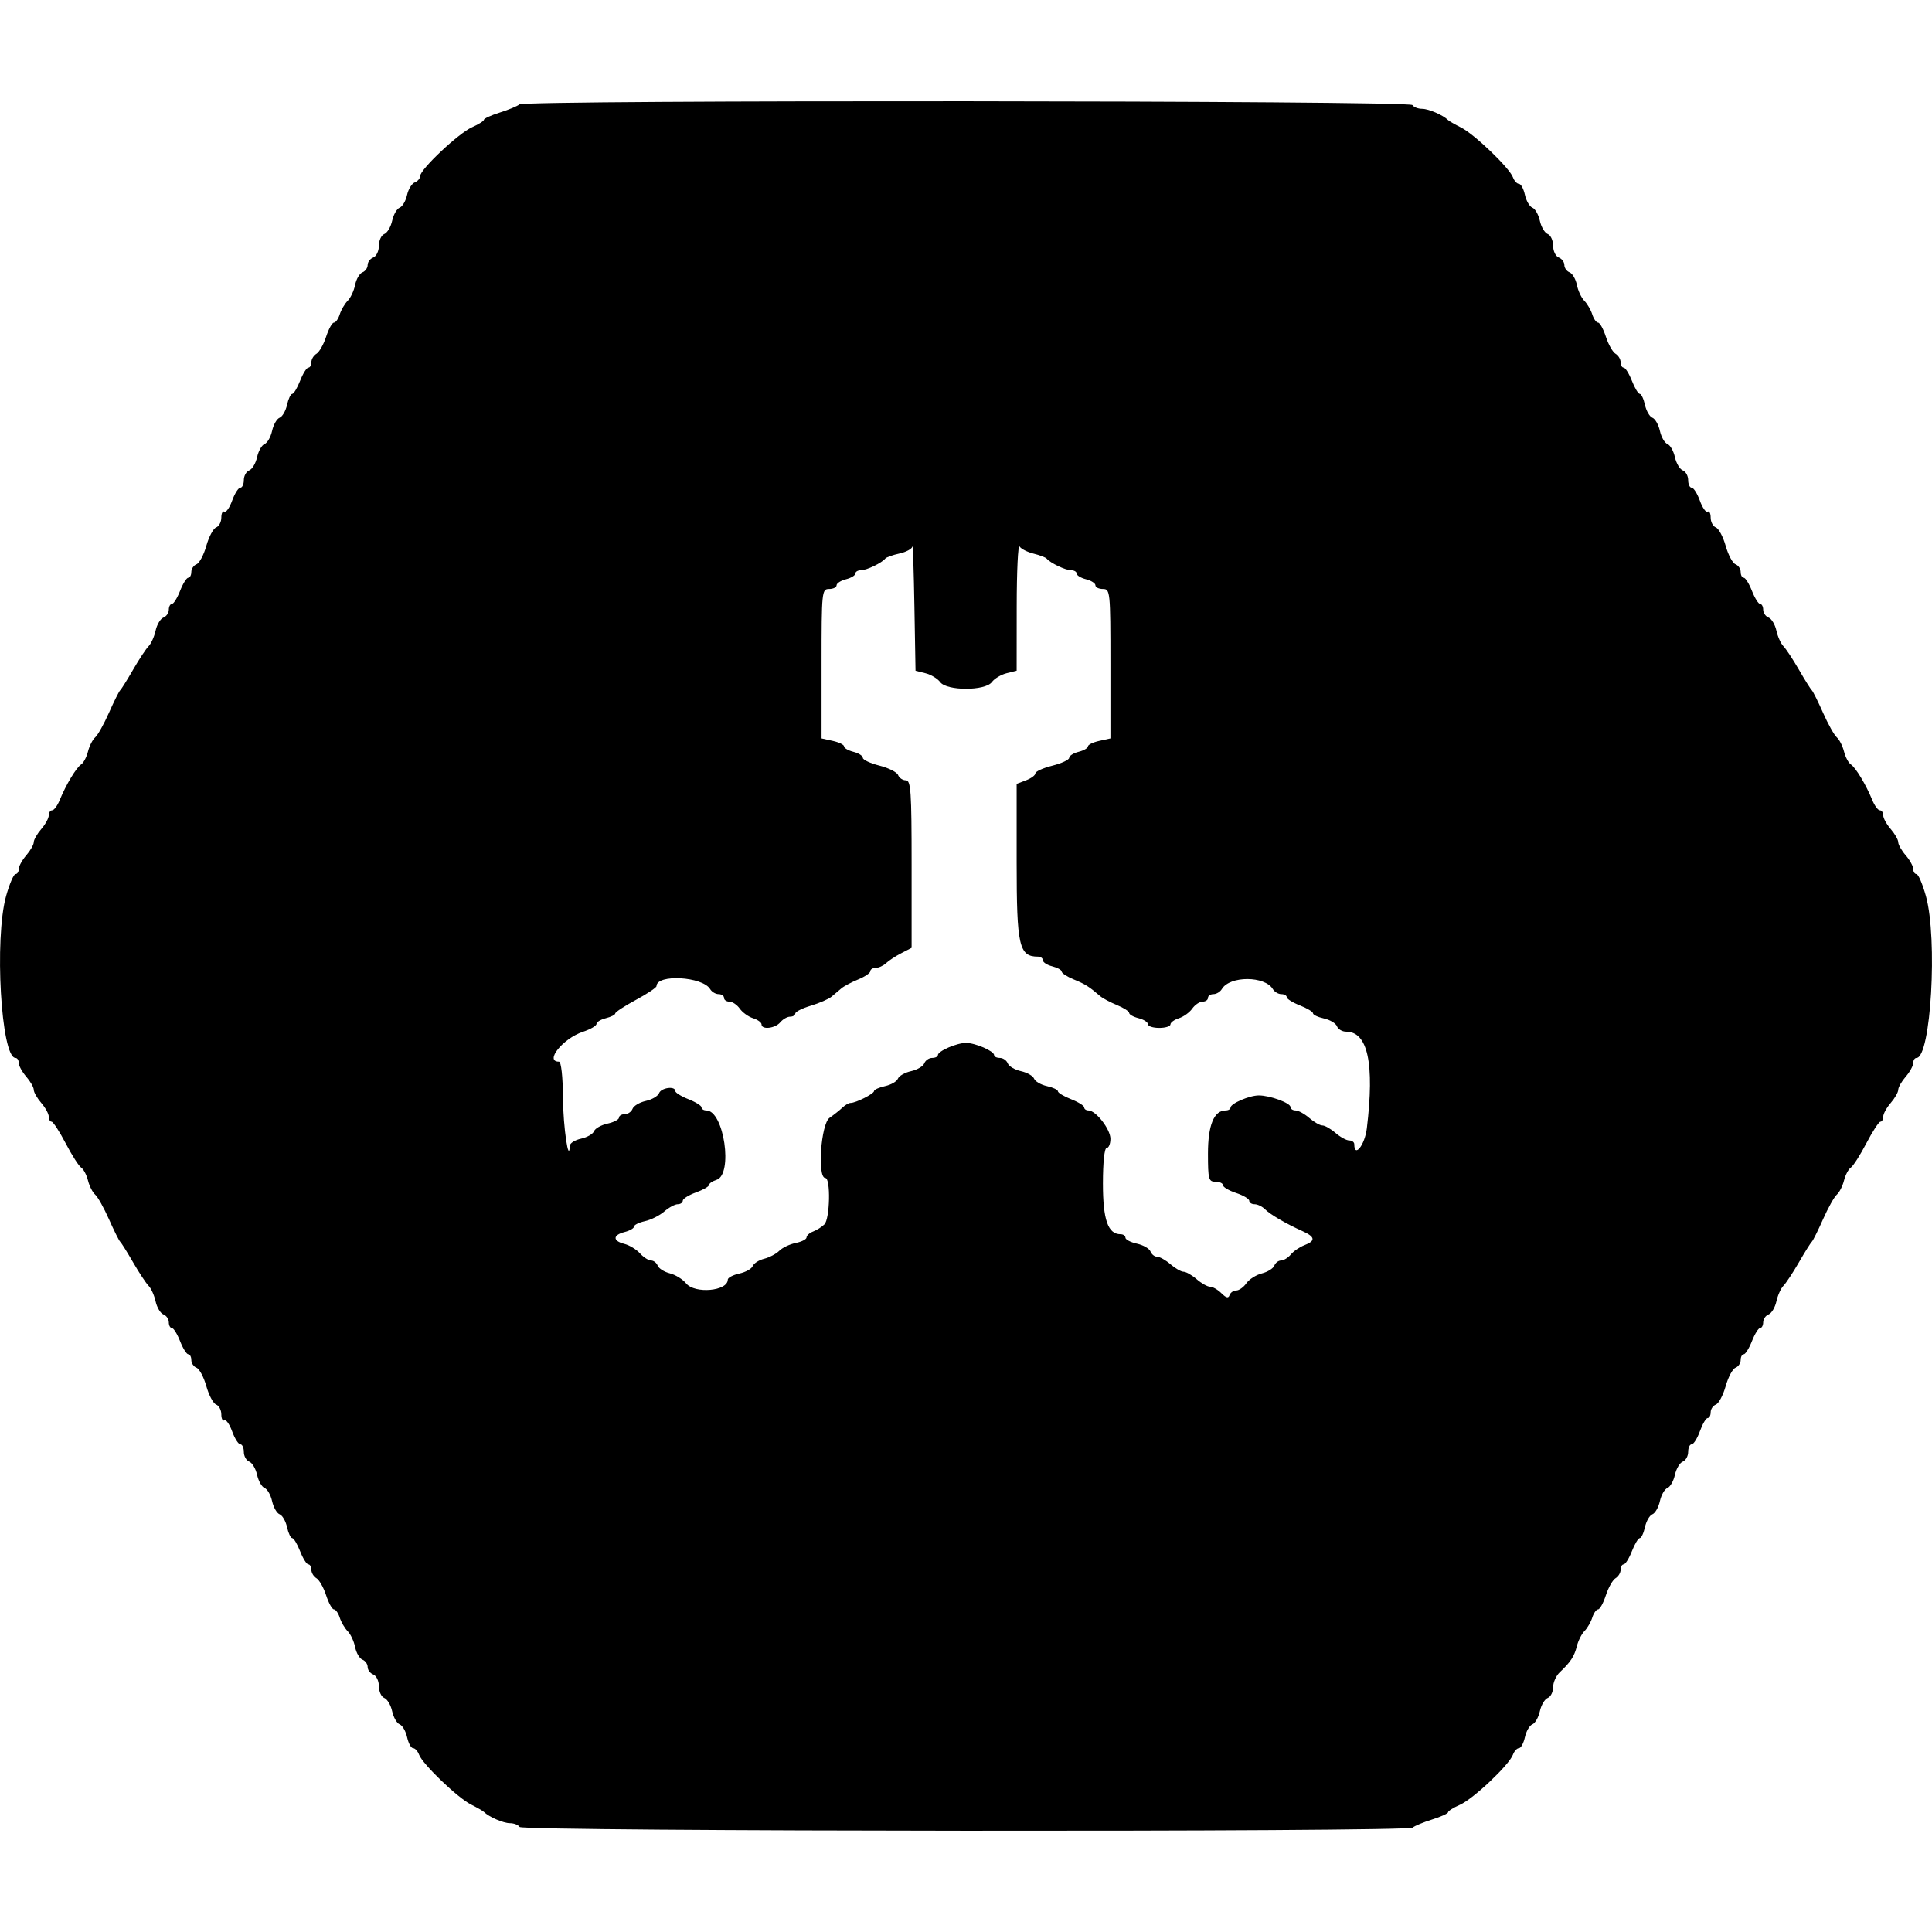
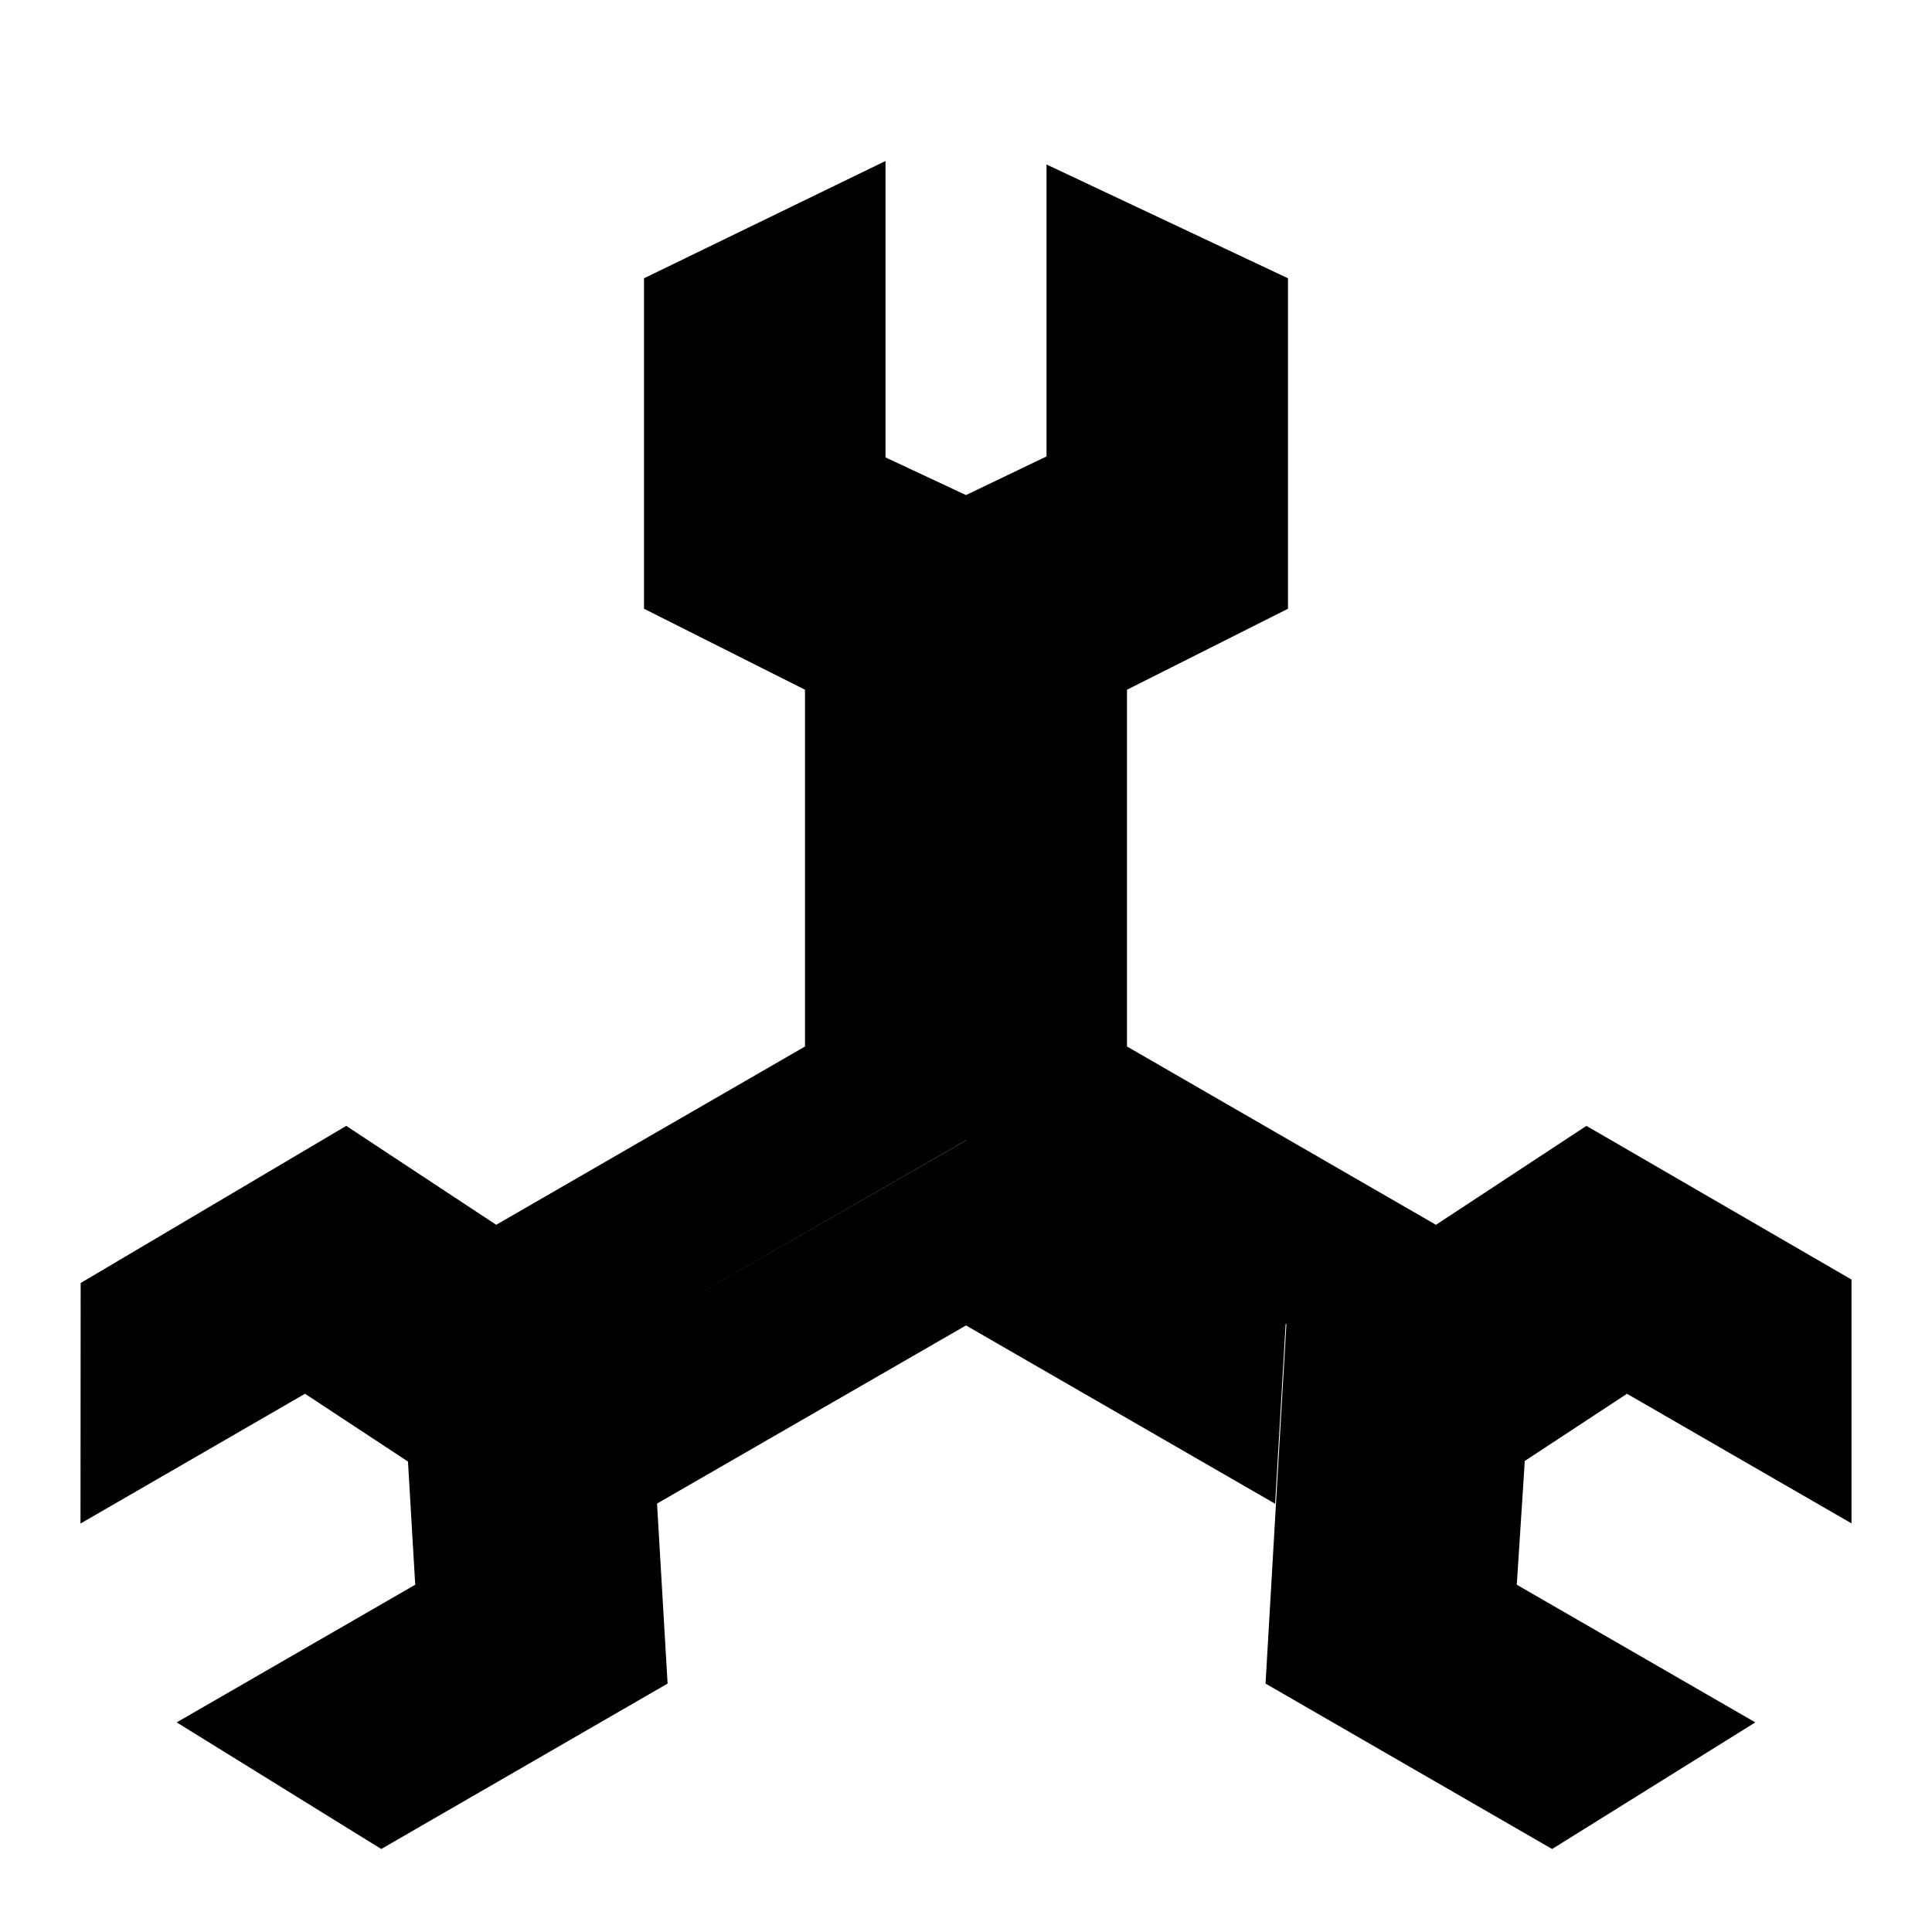
- <svg xmlns="http://www.w3.org/2000/svg" version="1.1" width="515" height="515">
-   <g>
-     <path d="M138.450 27.826 C 137.928 28.280,135.588 29.253,133.250 29.986 C 130.912 30.720,129.000 31.588,129.000 31.916 C 129.000 32.244,127.563 33.148,125.806 33.925 C 122.245 35.502,112.000 45.147,112.000 46.923 C 112.000 47.550,111.352 48.311,110.561 48.615 C 109.770 48.919,108.842 50.442,108.500 52.000 C 108.158 53.558,107.273 55.065,106.533 55.349 C 105.794 55.633,104.894 57.208,104.533 58.849 C 104.173 60.490,103.230 62.081,102.439 62.385 C 101.648 62.689,101.000 64.090,101.000 65.500 C 101.000 66.910,100.325 68.322,99.500 68.638 C 98.675 68.955,98.000 69.855,98.000 70.638 C 98.000 71.422,97.375 72.302,96.612 72.595 C 95.849 72.888,94.971 74.395,94.661 75.943 C 94.352 77.492,93.460 79.397,92.681 80.176 C 91.902 80.956,90.949 82.585,90.565 83.797 C 90.180 85.008,89.480 86.000,89.010 86.000 C 88.540 86.000,87.607 87.688,86.936 89.750 C 86.266 91.813,85.106 93.860,84.359 94.300 C 83.611 94.740,83.000 95.752,83.000 96.550 C 83.000 97.347,82.634 98.000,82.187 98.000 C 81.739 98.000,80.755 99.575,80.000 101.500 C 79.245 103.425,78.296 105.000,77.893 105.000 C 77.489 105.000,76.871 106.312,76.518 107.916 C 76.166 109.521,75.273 111.065,74.533 111.349 C 73.794 111.633,72.894 113.208,72.533 114.849 C 72.173 116.490,71.273 118.065,70.533 118.349 C 69.794 118.633,68.894 120.208,68.533 121.849 C 68.173 123.490,67.230 125.081,66.439 125.385 C 65.648 125.689,65.000 126.851,65.000 127.969 C 65.000 129.086,64.579 130.000,64.065 130.000 C 63.550 130.000,62.569 131.551,61.883 133.447 C 61.198 135.342,60.268 136.666,59.818 136.388 C 59.368 136.110,59.000 136.823,59.000 137.972 C 59.000 139.122,58.375 140.302,57.612 140.595 C 56.849 140.888,55.673 143.095,55.000 145.500 C 54.327 147.905,53.151 150.112,52.388 150.405 C 51.625 150.698,51.000 151.626,51.000 152.469 C 51.000 153.311,50.634 154.000,50.187 154.000 C 49.739 154.000,48.755 155.575,48.000 157.500 C 47.245 159.425,46.261 161.000,45.813 161.000 C 45.366 161.000,45.000 161.689,45.000 162.531 C 45.000 163.374,44.352 164.311,43.561 164.615 C 42.770 164.919,41.833 166.484,41.479 168.094 C 41.126 169.704,40.281 171.578,39.603 172.260 C 38.924 172.942,37.070 175.750,35.483 178.500 C 33.895 181.250,32.345 183.725,32.038 184.000 C 31.730 184.275,30.383 186.975,29.043 190.000 C 27.703 193.025,26.050 195.978,25.370 196.562 C 24.689 197.146,23.828 198.839,23.455 200.325 C 23.082 201.810,22.264 203.357,21.638 203.763 C 20.341 204.603,17.578 209.190,15.924 213.250 C 15.308 214.762,14.398 216.000,13.902 216.000 C 13.406 216.000,13.000 216.606,13.000 217.347 C 13.000 218.088,12.100 219.732,11.000 221.000 C 9.900 222.268,9.000 223.843,9.000 224.500 C 9.000 225.157,8.100 226.732,7.000 228.000 C 5.900 229.268,5.000 230.912,5.000 231.653 C 5.000 232.394,4.609 233.000,4.132 233.000 C 3.654 233.000,2.529 235.617,1.632 238.816 C -1.553 250.165,0.290 282.000,4.132 282.000 C 4.609 282.000,5.000 282.606,5.000 283.347 C 5.000 284.088,5.900 285.732,7.000 287.000 C 8.100 288.268,9.000 289.843,9.000 290.500 C 9.000 291.157,9.900 292.732,11.000 294.000 C 12.100 295.268,13.000 296.912,13.000 297.653 C 13.000 298.394,13.338 299.002,13.750 299.003 C 14.162 299.005,15.850 301.593,17.500 304.753 C 19.150 307.914,21.012 310.832,21.638 311.237 C 22.264 311.643,23.082 313.190,23.455 314.675 C 23.828 316.161,24.689 317.854,25.370 318.438 C 26.050 319.022,27.703 321.975,29.043 325.000 C 30.383 328.025,31.730 330.725,32.038 331.000 C 32.345 331.275,33.895 333.750,35.483 336.500 C 37.070 339.250,38.924 342.058,39.603 342.740 C 40.281 343.422,41.126 345.296,41.479 346.906 C 41.833 348.516,42.770 350.081,43.561 350.385 C 44.352 350.689,45.000 351.626,45.000 352.469 C 45.000 353.311,45.366 354.000,45.813 354.000 C 46.261 354.000,47.245 355.575,48.000 357.500 C 48.755 359.425,49.739 361.000,50.187 361.000 C 50.634 361.000,51.000 361.689,51.000 362.531 C 51.000 363.374,51.625 364.302,52.388 364.595 C 53.151 364.888,54.327 367.095,55.000 369.500 C 55.673 371.905,56.849 374.112,57.612 374.405 C 58.375 374.698,59.000 375.878,59.000 377.028 C 59.000 378.177,59.368 378.890,59.818 378.612 C 60.268 378.334,61.198 379.658,61.883 381.553 C 62.569 383.449,63.550 385.000,64.065 385.000 C 64.579 385.000,65.000 385.914,65.000 387.031 C 65.000 388.149,65.648 389.311,66.439 389.615 C 67.230 389.919,68.173 391.510,68.533 393.151 C 68.894 394.792,69.794 396.367,70.533 396.651 C 71.273 396.935,72.173 398.510,72.533 400.151 C 72.894 401.792,73.794 403.367,74.533 403.651 C 75.273 403.935,76.166 405.479,76.518 407.084 C 76.871 408.688,77.489 410.000,77.893 410.000 C 78.296 410.000,79.245 411.575,80.000 413.500 C 80.755 415.425,81.739 417.000,82.187 417.000 C 82.634 417.000,83.000 417.653,83.000 418.450 C 83.000 419.248,83.611 420.260,84.359 420.700 C 85.106 421.140,86.266 423.188,86.936 425.250 C 87.607 427.313,88.540 429.000,89.010 429.000 C 89.480 429.000,90.180 429.992,90.565 431.203 C 90.949 432.415,91.902 434.044,92.681 434.824 C 93.460 435.603,94.352 437.508,94.661 439.057 C 94.971 440.605,95.849 442.112,96.612 442.405 C 97.375 442.698,98.000 443.578,98.000 444.362 C 98.000 445.145,98.675 446.045,99.500 446.362 C 100.325 446.678,101.000 448.090,101.000 449.500 C 101.000 450.910,101.648 452.311,102.439 452.615 C 103.230 452.919,104.173 454.510,104.533 456.151 C 104.894 457.792,105.794 459.367,106.533 459.651 C 107.273 459.935,108.166 461.479,108.518 463.084 C 108.871 464.688,109.587 466.000,110.111 466.000 C 110.634 466.000,111.355 466.788,111.713 467.750 C 112.646 470.261,121.989 479.230,125.513 480.998 C 127.156 481.823,128.725 482.723,129.000 482.998 C 130.328 484.331,134.181 486.000,135.927 486.000 C 137.002 486.000,138.160 486.450,138.500 487.000 C 139.261 488.232,375.135 488.404,376.550 487.174 C 377.073 486.720,379.413 485.747,381.750 485.014 C 384.087 484.280,386.000 483.412,386.000 483.084 C 386.000 482.756,387.437 481.852,389.194 481.075 C 392.732 479.509,402.268 470.492,403.287 467.750 C 403.645 466.788,404.366 466.000,404.889 466.000 C 405.413 466.000,406.129 464.688,406.482 463.084 C 406.834 461.479,407.727 459.935,408.467 459.651 C 409.206 459.367,410.106 457.792,410.467 456.151 C 410.827 454.510,411.770 452.919,412.561 452.615 C 413.352 452.311,414.000 451.024,414.000 449.754 C 414.000 448.484,414.788 446.701,415.750 445.793 C 418.675 443.031,419.645 441.551,420.339 438.786 C 420.704 437.331,421.618 435.525,422.370 434.773 C 423.121 434.022,424.051 432.415,424.435 431.203 C 424.820 429.992,425.520 429.000,425.990 429.000 C 426.460 429.000,427.393 427.312,428.064 425.250 C 428.734 423.188,429.894 421.140,430.641 420.700 C 431.389 420.260,432.000 419.248,432.000 418.450 C 432.000 417.653,432.366 417.000,432.813 417.000 C 433.261 417.000,434.245 415.425,435.000 413.500 C 435.755 411.575,436.704 410.000,437.107 410.000 C 437.511 410.000,438.129 408.688,438.482 407.084 C 438.834 405.479,439.727 403.935,440.467 403.651 C 441.206 403.367,442.106 401.792,442.467 400.151 C 442.827 398.510,443.727 396.935,444.467 396.651 C 445.206 396.367,446.106 394.792,446.467 393.151 C 446.827 391.510,447.770 389.919,448.561 389.615 C 449.352 389.311,450.000 388.149,450.000 387.031 C 450.000 385.914,450.421 385.000,450.935 385.000 C 451.450 385.000,452.440 383.425,453.136 381.500 C 453.832 379.575,454.761 378.000,455.201 378.000 C 455.640 378.000,456.000 377.311,456.000 376.469 C 456.000 375.626,456.625 374.698,457.388 374.405 C 458.151 374.112,459.327 371.905,460.000 369.500 C 460.673 367.095,461.849 364.888,462.612 364.595 C 463.375 364.302,464.000 363.374,464.000 362.531 C 464.000 361.689,464.366 361.000,464.813 361.000 C 465.261 361.000,466.245 359.425,467.000 357.500 C 467.755 355.575,468.739 354.000,469.187 354.000 C 469.634 354.000,470.000 353.311,470.000 352.469 C 470.000 351.626,470.648 350.689,471.439 350.385 C 472.230 350.081,473.167 348.516,473.521 346.906 C 473.874 345.296,474.719 343.422,475.397 342.740 C 476.076 342.058,477.930 339.250,479.517 336.500 C 481.105 333.750,482.655 331.275,482.962 331.000 C 483.270 330.725,484.617 328.025,485.957 325.000 C 487.297 321.975,488.950 319.022,489.630 318.438 C 490.311 317.854,491.172 316.161,491.545 314.675 C 491.918 313.190,492.736 311.643,493.362 311.237 C 493.988 310.832,495.850 307.914,497.500 304.753 C 499.150 301.593,500.837 299.005,501.250 299.003 C 501.663 299.002,502.000 298.394,502.000 297.653 C 502.000 296.912,502.900 295.268,504.000 294.000 C 505.100 292.732,506.000 291.157,506.000 290.500 C 506.000 289.843,506.900 288.268,508.000 287.000 C 509.100 285.732,510.000 284.088,510.000 283.347 C 510.000 282.606,510.391 282.000,510.868 282.000 C 514.710 282.000,516.553 250.165,513.368 238.816 C 512.471 235.617,511.346 233.000,510.868 233.000 C 510.391 233.000,510.000 232.394,510.000 231.653 C 510.000 230.912,509.100 229.268,508.000 228.000 C 506.900 226.732,506.000 225.157,506.000 224.500 C 506.000 223.843,505.100 222.268,504.000 221.000 C 502.900 219.732,502.000 218.088,502.000 217.347 C 502.000 216.606,501.594 216.000,501.098 216.000 C 500.602 216.000,499.692 214.762,499.076 213.250 C 497.422 209.190,494.659 204.603,493.362 203.763 C 492.736 203.357,491.918 201.810,491.545 200.325 C 491.172 198.839,490.311 197.146,489.630 196.562 C 488.950 195.978,487.297 193.025,485.957 190.000 C 484.617 186.975,483.270 184.275,482.962 184.000 C 482.655 183.725,481.105 181.250,479.517 178.500 C 477.930 175.750,476.076 172.942,475.397 172.260 C 474.719 171.578,473.874 169.704,473.521 168.094 C 473.167 166.484,472.230 164.919,471.439 164.615 C 470.648 164.311,470.000 163.374,470.000 162.531 C 470.000 161.689,469.634 161.000,469.187 161.000 C 468.739 161.000,467.755 159.425,467.000 157.500 C 466.245 155.575,465.261 154.000,464.813 154.000 C 464.366 154.000,464.000 153.311,464.000 152.469 C 464.000 151.626,463.375 150.698,462.612 150.405 C 461.849 150.112,460.673 147.905,460.000 145.500 C 459.327 143.095,458.151 140.888,457.388 140.595 C 456.625 140.302,456.000 139.122,456.000 137.972 C 456.000 136.823,455.632 136.110,455.182 136.388 C 454.732 136.666,453.802 135.342,453.117 133.447 C 452.431 131.551,451.450 130.000,450.935 130.000 C 450.421 130.000,450.000 129.086,450.000 127.969 C 450.000 126.851,449.352 125.689,448.561 125.385 C 447.770 125.081,446.827 123.490,446.467 121.849 C 446.106 120.208,445.206 118.633,444.467 118.349 C 443.727 118.065,442.827 116.490,442.467 114.849 C 442.106 113.208,441.206 111.633,440.467 111.349 C 439.727 111.065,438.834 109.521,438.482 107.916 C 438.129 106.312,437.511 105.000,437.107 105.000 C 436.704 105.000,435.755 103.425,435.000 101.500 C 434.245 99.575,433.261 98.000,432.813 98.000 C 432.366 98.000,432.000 97.347,432.000 96.550 C 432.000 95.752,431.389 94.740,430.641 94.300 C 429.894 93.860,428.734 91.813,428.064 89.750 C 427.393 87.688,426.460 86.000,425.990 86.000 C 425.520 86.000,424.820 85.008,424.435 83.797 C 424.051 82.585,423.098 80.956,422.319 80.176 C 421.540 79.397,420.648 77.492,420.339 75.943 C 420.029 74.395,419.151 72.888,418.388 72.595 C 417.625 72.302,417.000 71.422,417.000 70.638 C 417.000 69.855,416.325 68.955,415.500 68.638 C 414.675 68.322,414.000 66.910,414.000 65.500 C 414.000 64.090,413.352 62.689,412.561 62.385 C 411.770 62.081,410.827 60.490,410.467 58.849 C 410.106 57.208,409.206 55.633,408.467 55.349 C 407.727 55.065,406.834 53.521,406.482 51.916 C 406.129 50.312,405.413 49.000,404.889 49.000 C 404.366 49.000,403.645 48.212,403.287 47.250 C 402.354 44.739,393.011 35.770,389.487 34.002 C 387.844 33.177,386.275 32.277,386.000 32.002 C 384.672 30.669,380.819 29.000,379.073 29.000 C 377.998 29.000,376.840 28.550,376.500 28.000 C 375.739 26.768,139.865 26.596,138.450 27.826 M246.711 179.464 C 248.177 179.832,249.930 180.890,250.608 181.816 C 252.349 184.198,262.651 184.198,264.392 181.816 C 265.070 180.890,266.833 179.829,268.312 179.458 L 271.000 178.783 271.015 161.642 C 271.024 152.214,271.366 145.027,271.775 145.671 C 272.185 146.315,273.866 147.171,275.510 147.575 C 277.155 147.978,278.725 148.576,279.000 148.904 C 279.990 150.084,284.004 152.000,285.486 152.000 C 286.319 152.000,287.000 152.401,287.000 152.892 C 287.000 153.382,288.125 154.066,289.500 154.411 C 290.875 154.756,292.000 155.480,292.000 156.019 C 292.000 156.559,292.900 157.000,294.000 157.000 C 295.933 157.000,296.000 157.667,296.000 176.921 L 296.000 196.841 293.000 197.500 C 291.350 197.862,290.000 198.524,290.000 198.971 C 290.000 199.418,288.875 200.066,287.500 200.411 C 286.125 200.756,285.000 201.473,285.000 202.005 C 285.000 202.536,282.975 203.481,280.500 204.104 C 278.025 204.728,276.000 205.645,276.000 206.143 C 276.000 206.642,274.875 207.477,273.500 208.000 L 271.000 208.950 271.000 229.936 C 271.000 252.158,271.645 255.000,276.689 255.000 C 277.410 255.000,278.000 255.441,278.000 255.981 C 278.000 256.520,279.125 257.244,280.500 257.589 C 281.875 257.934,283.000 258.563,283.000 258.987 C 283.000 259.411,284.462 260.358,286.250 261.092 C 289.301 262.344,290.272 262.959,293.285 265.542 C 293.953 266.115,295.962 267.183,297.750 267.914 C 299.538 268.645,301.000 269.589,301.000 270.013 C 301.000 270.437,302.125 271.066,303.500 271.411 C 304.875 271.756,306.000 272.480,306.000 273.019 C 306.000 273.559,307.350 274.000,309.000 274.000 C 310.650 274.000,312.000 273.580,312.000 273.067 C 312.000 272.554,313.012 271.815,314.250 271.424 C 315.488 271.033,317.088 269.878,317.807 268.857 C 318.525 267.835,319.763 267.000,320.557 267.000 C 321.351 267.000,322.000 266.550,322.000 266.000 C 322.000 265.450,322.653 265.000,323.450 265.000 C 324.248 265.000,325.260 264.391,325.700 263.647 C 327.807 260.081,337.168 260.091,339.300 263.661 C 339.740 264.397,340.752 265.000,341.550 265.000 C 342.347 265.000,343.000 265.366,343.000 265.813 C 343.000 266.261,344.575 267.245,346.500 268.000 C 348.425 268.755,350.000 269.704,350.000 270.107 C 350.000 270.511,351.312 271.129,352.916 271.482 C 354.521 271.834,356.081 272.770,356.385 273.561 C 356.689 274.352,357.782 275.000,358.816 275.000 C 364.614 275.000,366.430 283.449,364.352 300.750 C 363.816 305.216,361.000 308.786,361.000 305.000 C 361.000 304.450,360.394 304.000,359.653 304.000 C 358.912 304.000,357.268 303.100,356.000 302.000 C 354.732 300.900,353.157 300.000,352.500 300.000 C 351.843 300.000,350.268 299.100,349.000 298.000 C 347.732 296.900,346.088 296.000,345.347 296.000 C 344.606 296.000,344.000 295.594,344.000 295.098 C 344.000 294.005,338.532 292.000,335.550 292.000 C 333.035 292.000,328.019 294.162,328.008 295.250 C 328.004 295.663,327.425 296.000,326.722 296.000 C 323.604 296.000,322.000 299.911,322.000 307.511 C 322.000 314.333,322.178 315.000,324.000 315.000 C 325.100 315.000,326.000 315.415,326.000 315.922 C 326.000 316.430,327.575 317.365,329.500 318.000 C 331.425 318.635,333.000 319.570,333.000 320.078 C 333.000 320.585,333.643 321.000,334.429 321.000 C 335.214 321.000,336.455 321.598,337.187 322.329 C 338.609 323.752,342.781 326.185,347.250 328.199 C 350.601 329.709,350.732 330.771,347.709 331.921 C 346.449 332.400,344.819 333.514,344.086 334.396 C 343.354 335.278,342.183 336.000,341.485 336.000 C 340.786 336.000,339.977 336.617,339.688 337.371 C 339.398 338.126,337.908 339.057,336.375 339.442 C 334.843 339.826,332.981 341.009,332.238 342.071 C 331.495 343.132,330.275 344.000,329.527 344.000 C 328.779 344.000,327.981 344.558,327.753 345.241 C 327.456 346.133,326.850 345.993,325.598 344.741 C 324.641 343.783,323.283 343.000,322.582 343.000 C 321.880 343.000,320.268 342.100,319.000 341.000 C 317.732 339.900,316.157 339.000,315.500 339.000 C 314.843 339.000,313.268 338.100,312.000 337.000 C 310.732 335.900,309.136 335.000,308.454 335.000 C 307.772 335.000,306.971 334.367,306.675 333.594 C 306.378 332.821,304.755 331.885,303.068 331.515 C 301.380 331.144,300.000 330.427,300.000 329.921 C 300.000 329.414,299.425 329.000,298.722 329.000 C 295.344 329.000,294.000 325.154,294.000 315.489 C 294.000 309.830,294.404 306.000,295.000 306.000 C 295.550 306.000,296.000 304.898,296.000 303.552 C 296.000 301.005,292.113 296.000,290.135 296.000 C 289.511 296.000,289.000 295.634,289.000 295.187 C 289.000 294.739,287.425 293.755,285.500 293.000 C 283.575 292.245,282.000 291.296,282.000 290.893 C 282.000 290.489,280.688 289.871,279.084 289.518 C 277.479 289.166,275.935 288.273,275.651 287.533 C 275.367 286.794,273.792 285.894,272.151 285.533 C 270.510 285.173,268.919 284.230,268.615 283.439 C 268.311 282.648,267.374 282.000,266.531 282.000 C 265.689 282.000,264.996 281.663,264.992 281.250 C 264.981 280.172,259.975 278.000,257.500 278.000 C 255.025 278.000,250.019 280.172,250.008 281.250 C 250.004 281.663,249.311 282.000,248.469 282.000 C 247.626 282.000,246.689 282.648,246.385 283.439 C 246.081 284.230,244.490 285.173,242.849 285.533 C 241.208 285.894,239.633 286.794,239.349 287.533 C 239.065 288.273,237.521 289.166,235.916 289.518 C 234.312 289.871,232.996 290.461,232.992 290.829 C 232.984 291.555,228.154 294.000,226.729 294.000 C 226.250 294.000,225.269 294.563,224.551 295.250 C 223.833 295.938,222.290 297.162,221.123 297.971 C 218.822 299.565,217.811 314.000,220.000 314.000 C 221.456 314.000,221.235 324.911,219.750 326.377 C 219.063 327.056,217.713 327.910,216.750 328.275 C 215.787 328.639,215.000 329.345,215.000 329.844 C 215.000 330.342,213.704 331.009,212.121 331.326 C 210.537 331.643,208.566 332.577,207.741 333.402 C 206.916 334.226,205.095 335.189,203.693 335.541 C 202.292 335.893,200.918 336.772,200.640 337.496 C 200.362 338.219,198.755 339.115,197.068 339.485 C 195.380 339.856,194.000 340.584,194.000 341.104 C 194.000 344.173,185.204 344.958,182.882 342.097 C 181.992 341.001,180.043 339.798,178.551 339.423 C 177.059 339.049,175.602 338.126,175.312 337.371 C 175.023 336.617,174.229 336.000,173.548 336.000 C 172.867 336.000,171.532 335.140,170.581 334.090 C 169.631 333.039,167.761 331.906,166.426 331.571 C 163.284 330.782,163.321 329.209,166.500 328.411 C 167.875 328.066,169.000 327.418,169.000 326.971 C 169.000 326.524,170.313 325.871,171.918 325.518 C 173.523 325.166,175.841 324.005,177.071 322.939 C 178.300 321.872,179.912 321.000,180.653 321.000 C 181.394 321.000,182.000 320.579,182.000 320.065 C 182.000 319.550,183.575 318.560,185.500 317.864 C 187.425 317.168,189.000 316.269,189.000 315.866 C 189.000 315.464,189.900 314.849,191.000 314.500 C 195.489 313.075,192.977 296.000,188.278 296.000 C 187.575 296.000,187.000 295.634,187.000 295.187 C 187.000 294.739,185.425 293.755,183.500 293.000 C 181.575 292.245,180.000 291.261,180.000 290.813 C 180.000 289.413,176.242 289.928,175.675 291.406 C 175.378 292.179,173.792 293.106,172.151 293.467 C 170.510 293.827,168.919 294.770,168.615 295.561 C 168.311 296.352,167.374 297.000,166.531 297.000 C 165.689 297.000,165.000 297.414,165.000 297.921 C 165.000 298.427,163.620 299.144,161.932 299.515 C 160.245 299.885,158.633 300.794,158.349 301.533 C 158.065 302.273,156.521 303.166,154.916 303.518 C 153.312 303.871,151.968 304.686,151.930 305.329 C 151.618 310.525,150.126 300.430,150.070 292.750 C 150.029 286.964,149.593 283.000,149.000 283.000 C 145.076 283.000,150.049 276.799,155.384 275.038 C 157.373 274.382,159.000 273.438,159.000 272.941 C 159.000 272.445,160.125 271.756,161.500 271.411 C 162.875 271.066,164.002 270.494,164.003 270.142 C 164.005 269.789,166.480 268.166,169.503 266.535 C 172.527 264.904,175.000 263.252,175.000 262.863 C 175.000 259.605,187.287 260.291,189.300 263.661 C 189.740 264.397,190.752 265.000,191.550 265.000 C 192.347 265.000,193.000 265.450,193.000 266.000 C 193.000 266.550,193.649 267.000,194.443 267.000 C 195.237 267.000,196.475 267.835,197.193 268.857 C 197.912 269.878,199.512 271.033,200.750 271.424 C 201.988 271.815,203.000 272.554,203.000 273.067 C 203.000 274.557,206.635 274.145,208.000 272.500 C 208.685 271.675,209.865 271.000,210.622 271.000 C 211.380 271.000,212.000 270.621,212.000 270.158 C 212.000 269.695,213.856 268.760,216.125 268.081 C 218.394 267.401,220.885 266.317,221.660 265.672 C 222.435 265.028,223.616 264.031,224.285 263.458 C 224.953 262.885,226.963 261.817,228.750 261.086 C 230.537 260.355,232.000 259.362,232.000 258.879 C 232.000 258.395,232.643 258.000,233.429 258.000 C 234.214 258.000,235.452 257.438,236.179 256.750 C 236.905 256.063,238.738 254.861,240.250 254.081 L 243.000 252.662 243.000 230.331 C 243.000 210.944,242.798 208.000,241.469 208.000 C 240.626 208.000,239.696 207.371,239.401 206.602 C 239.105 205.832,236.870 204.701,234.432 204.087 C 231.994 203.473,230.000 202.536,230.000 202.005 C 230.000 201.473,228.875 200.756,227.500 200.411 C 226.125 200.066,225.000 199.418,225.000 198.971 C 225.000 198.524,223.650 197.862,222.000 197.500 L 219.000 196.841 219.000 176.921 C 219.000 157.667,219.067 157.000,221.000 157.000 C 222.100 157.000,223.000 156.559,223.000 156.019 C 223.000 155.480,224.125 154.756,225.500 154.411 C 226.875 154.066,228.000 153.382,228.000 152.892 C 228.000 152.401,228.681 152.000,229.514 152.000 C 231.023 152.000,235.052 150.060,236.000 148.876 C 236.275 148.532,237.963 147.934,239.750 147.546 C 241.537 147.158,243.101 146.314,243.225 145.671 C 243.348 145.027,243.584 152.216,243.748 161.647 L 244.046 178.795 246.711 179.464 " stroke="none" fill-rule="evenodd" />
-   </g>
+ <svg xmlns="http://www.w3.org/2000/svg" id="svg16" version="1.1" focusable="false" preserveAspectRatio="xMidYMid meet" fit="" width="100%" viewBox="0 0 24 24" height="100%" fill-rule="evenodd" fill="currentColor">
+   <defs id="defs20" />
+   <path id="path2" d="M 11 2 L 8 3.457 L 8 7.562 L 10 8.568 L 10 13 L 6.164 15.215 L 4.301 13.986 L 1.002 15.938 L 1 18.926 L 3.789 17.314 L 5.068 18.156 L 5.158 19.686 L 2.195 21.396 L 4.736 22.969 L 8.293 20.914 L 8.162 18.678 L 12 16.465 L 15.84 18.68 L 15.971 16.445 L 15.98 16.451 L 15.721 20.914 L 19.281 22.969 L 21.805 21.396 L 18.842 19.686 L 18.941 18.156 L 18.936 18.152 L 20.211 17.314 L 23 18.924 L 23 15.895 L 19.707 13.986 L 17.838 15.215 L 14 13 L 14 8.568 L 16 7.562 L 16 3.457 L 13 2.043 L 13 5.67 L 12 6.15 L 11 5.682 L 11 2 z M 12 14.166 L 12 14.168 L 8.031 16.445 L 12 14.166 z " />
</svg>
